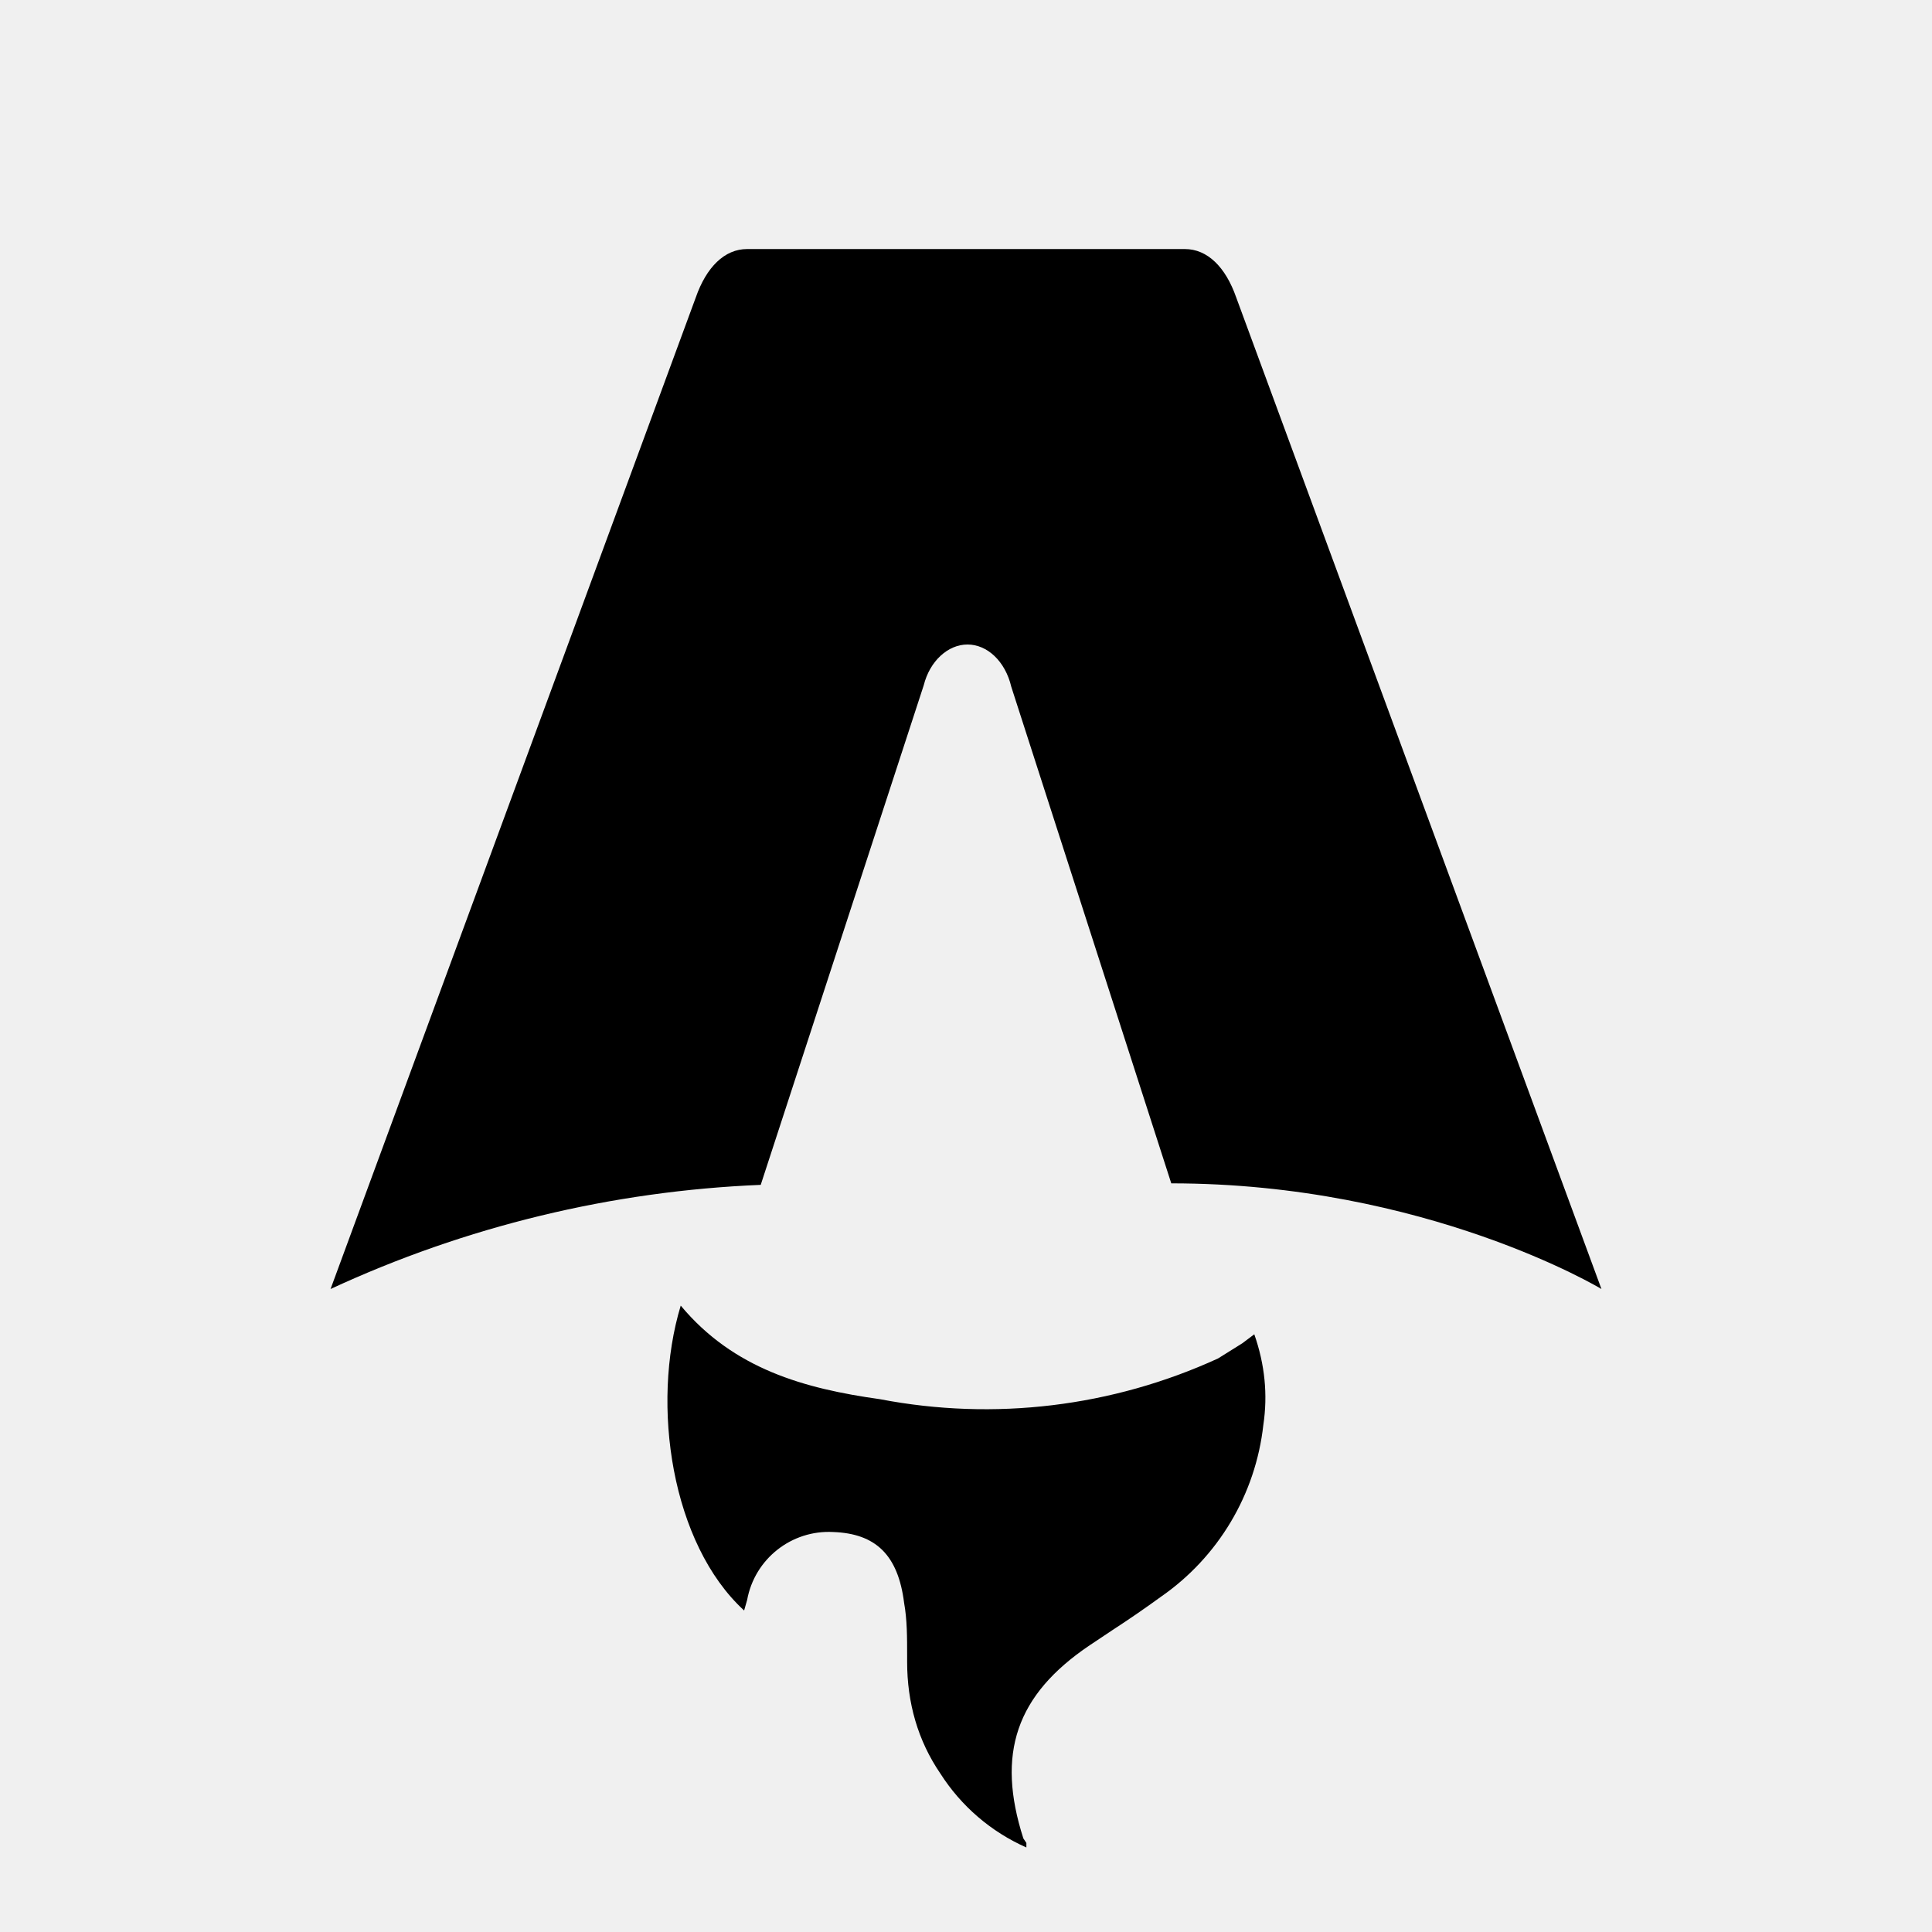
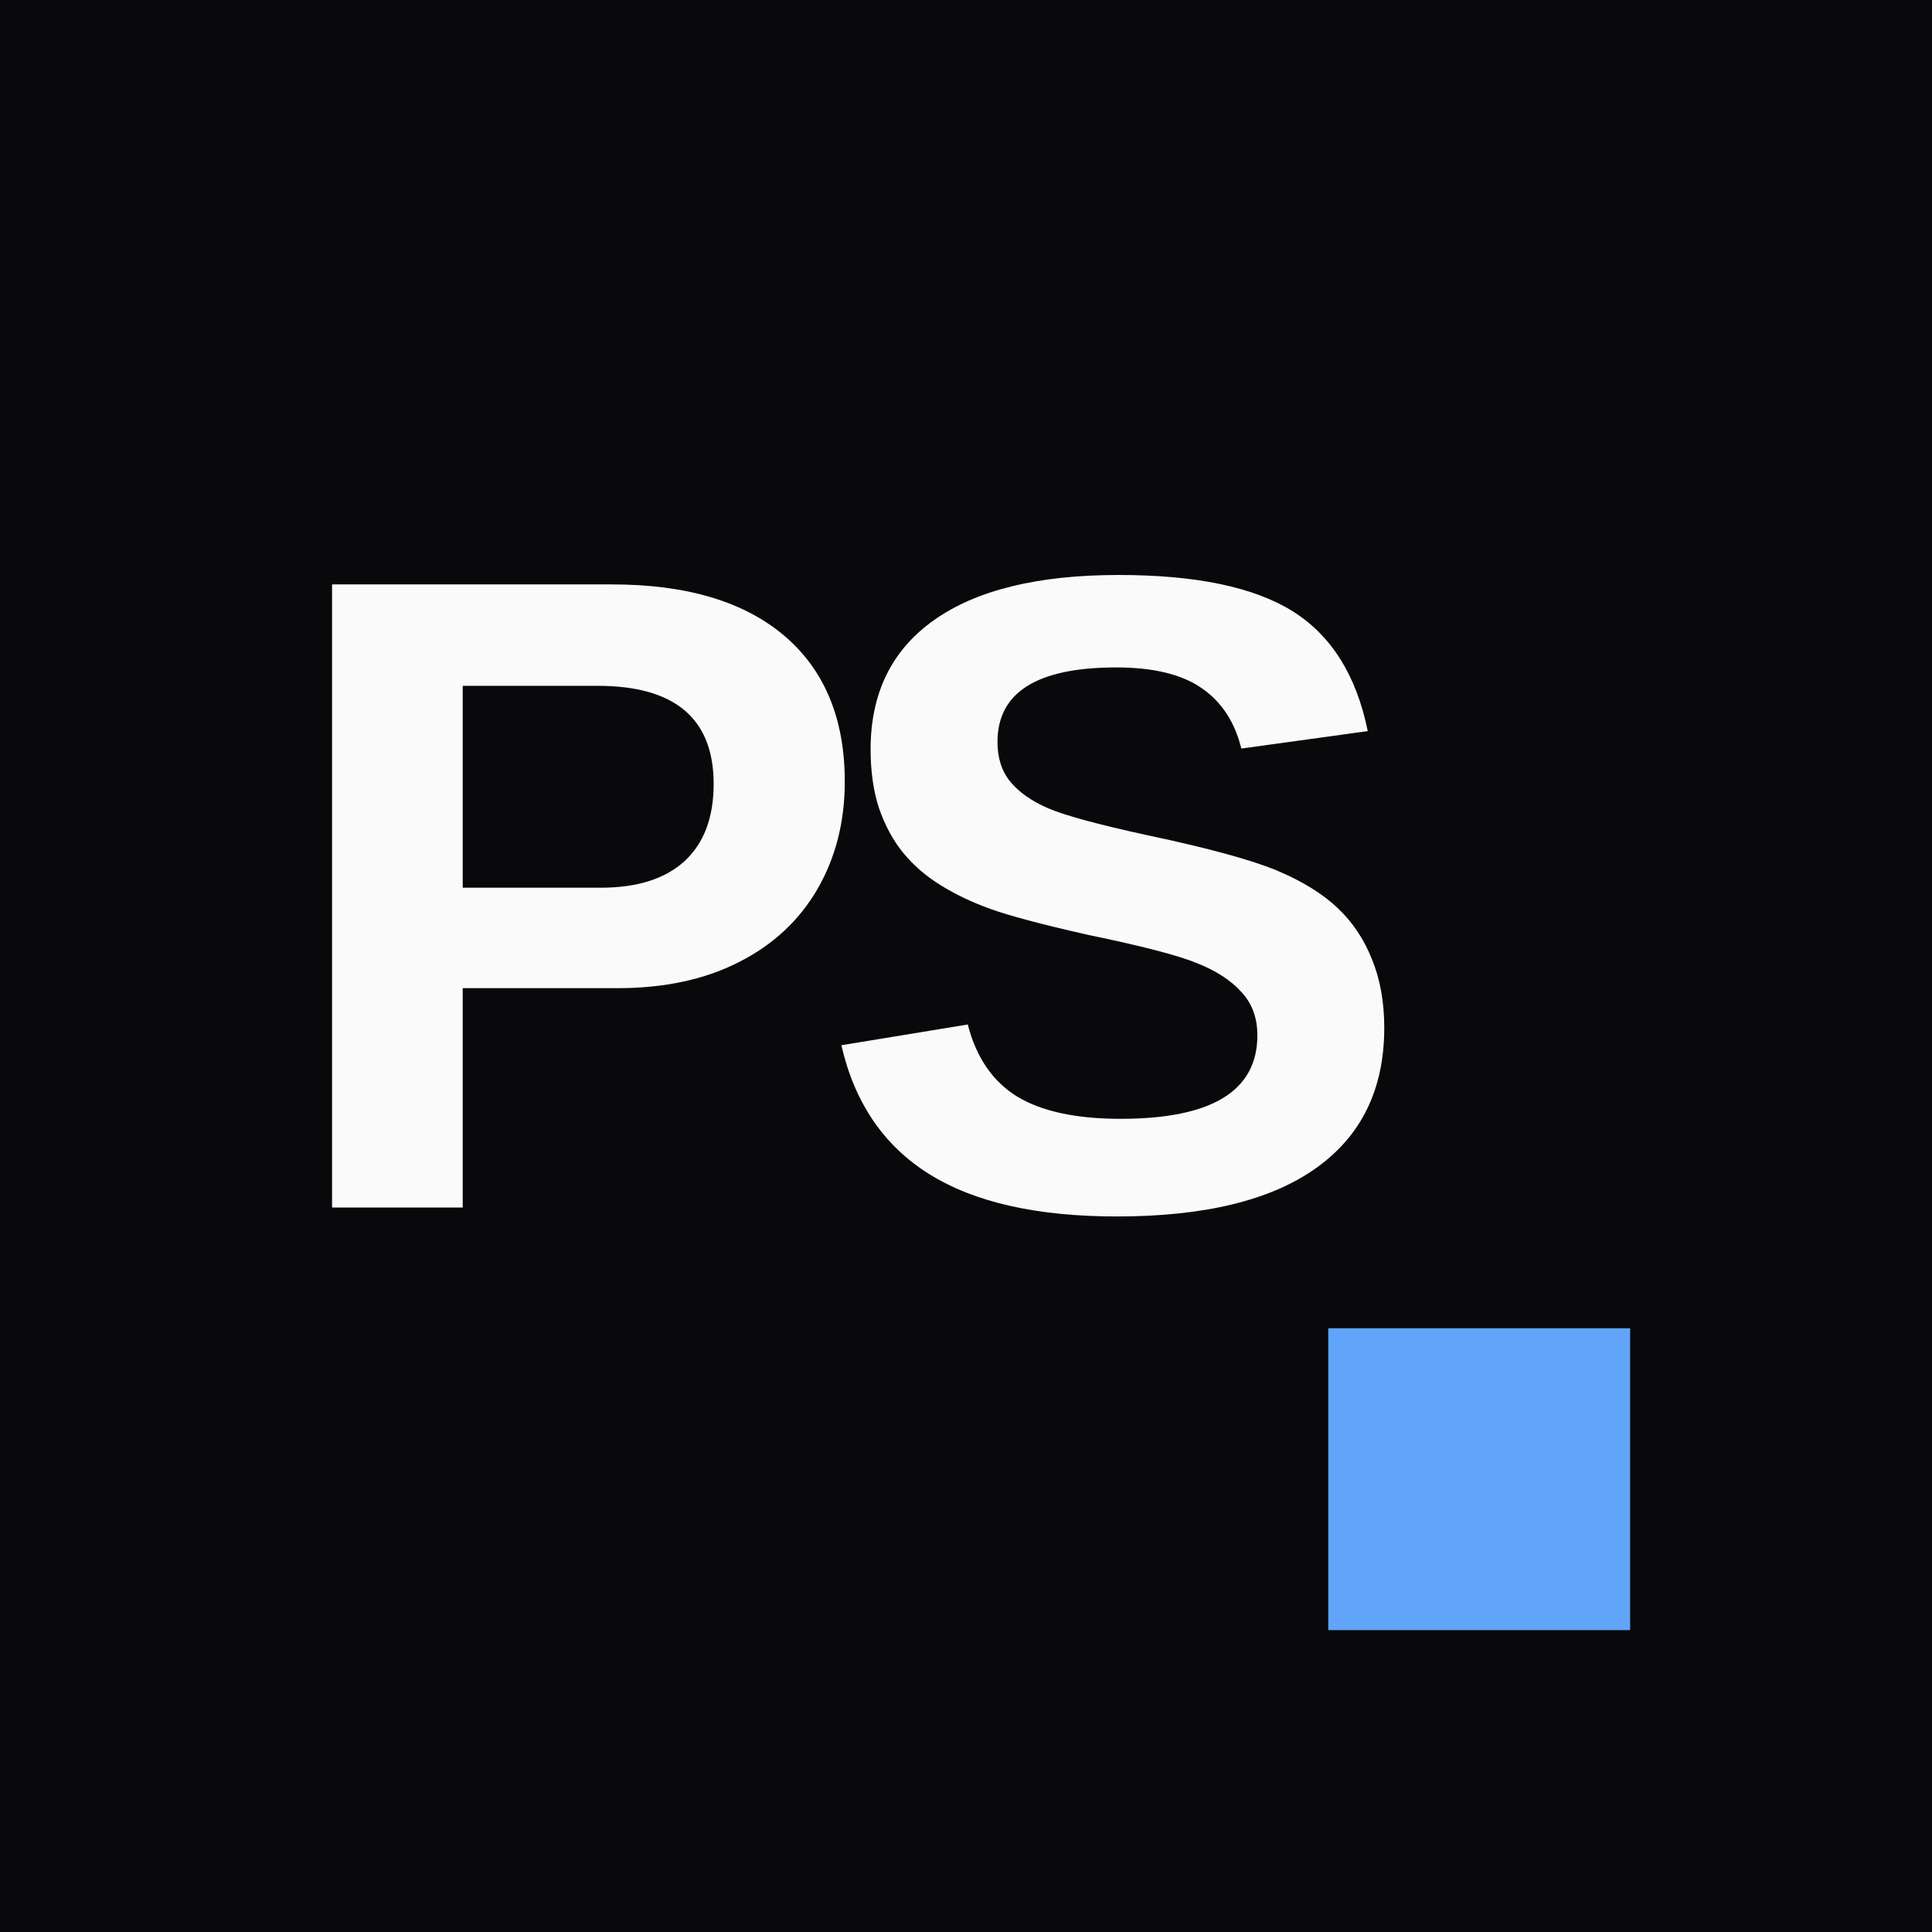
- <svg xmlns="http://www.w3.org/2000/svg" fill="none" viewBox="0 0 128 128">
-   <path d="M50.4 78.5a75.1 75.1 0 0 0-28.5 6.9l24.2-65.7c.7-2 1.9-3.2 3.4-3.2h29c1.5 0 2.7 1.2 3.4 3.2l24.2 65.7s-11.6-7-28.5-7L67 45.5c-.4-1.7-1.6-2.8-2.9-2.8-1.3 0-2.5 1.1-2.9 2.7L50.4 78.5Zm-1.1 28.2Zm-4.2-20.2c-2 6.6-.6 15.8 4.2 20.2a17.5 17.5 0 0 1 .2-.7 5.5 5.5 0 0 1 5.7-4.5c2.8.1 4.3 1.5 4.7 4.7.2 1.1.2 2.3.2 3.5v.4c0 2.7.7 5.2 2.2 7.4a13 13 0 0 0 5.7 4.9v-.3l-.2-.3c-1.8-5.6-.5-9.5 4.4-12.8l1.5-1a73 73 0 0 0 3.2-2.2 16 16 0 0 0 6.8-11.4c.3-2 .1-4-.6-6l-.8.6-1.6 1a37 37 0 0 1-22.4 2.7c-5-.7-9.7-2-13.2-6.2Z" />
-   <style>
-         path { fill: #000; }
-         @media (prefers-color-scheme: dark) {
-             path { fill: #FFF; }
-         }
-     </style>
+ <svg xmlns="http://www.w3.org/2000/svg" viewBox="0 0 64 64">
+   <rect width="64" height="64" fill="#09090b" />
+   <rect x="44" y="44" width="10" height="10" fill="#60a5fa" />
+   <text x="9" y="40" font-family="Arial Black, Arial, Helvetica, sans-serif" font-weight="900" font-size="30" letter-spacing="-2" fill="#fafafa">PS</text>
</svg>
